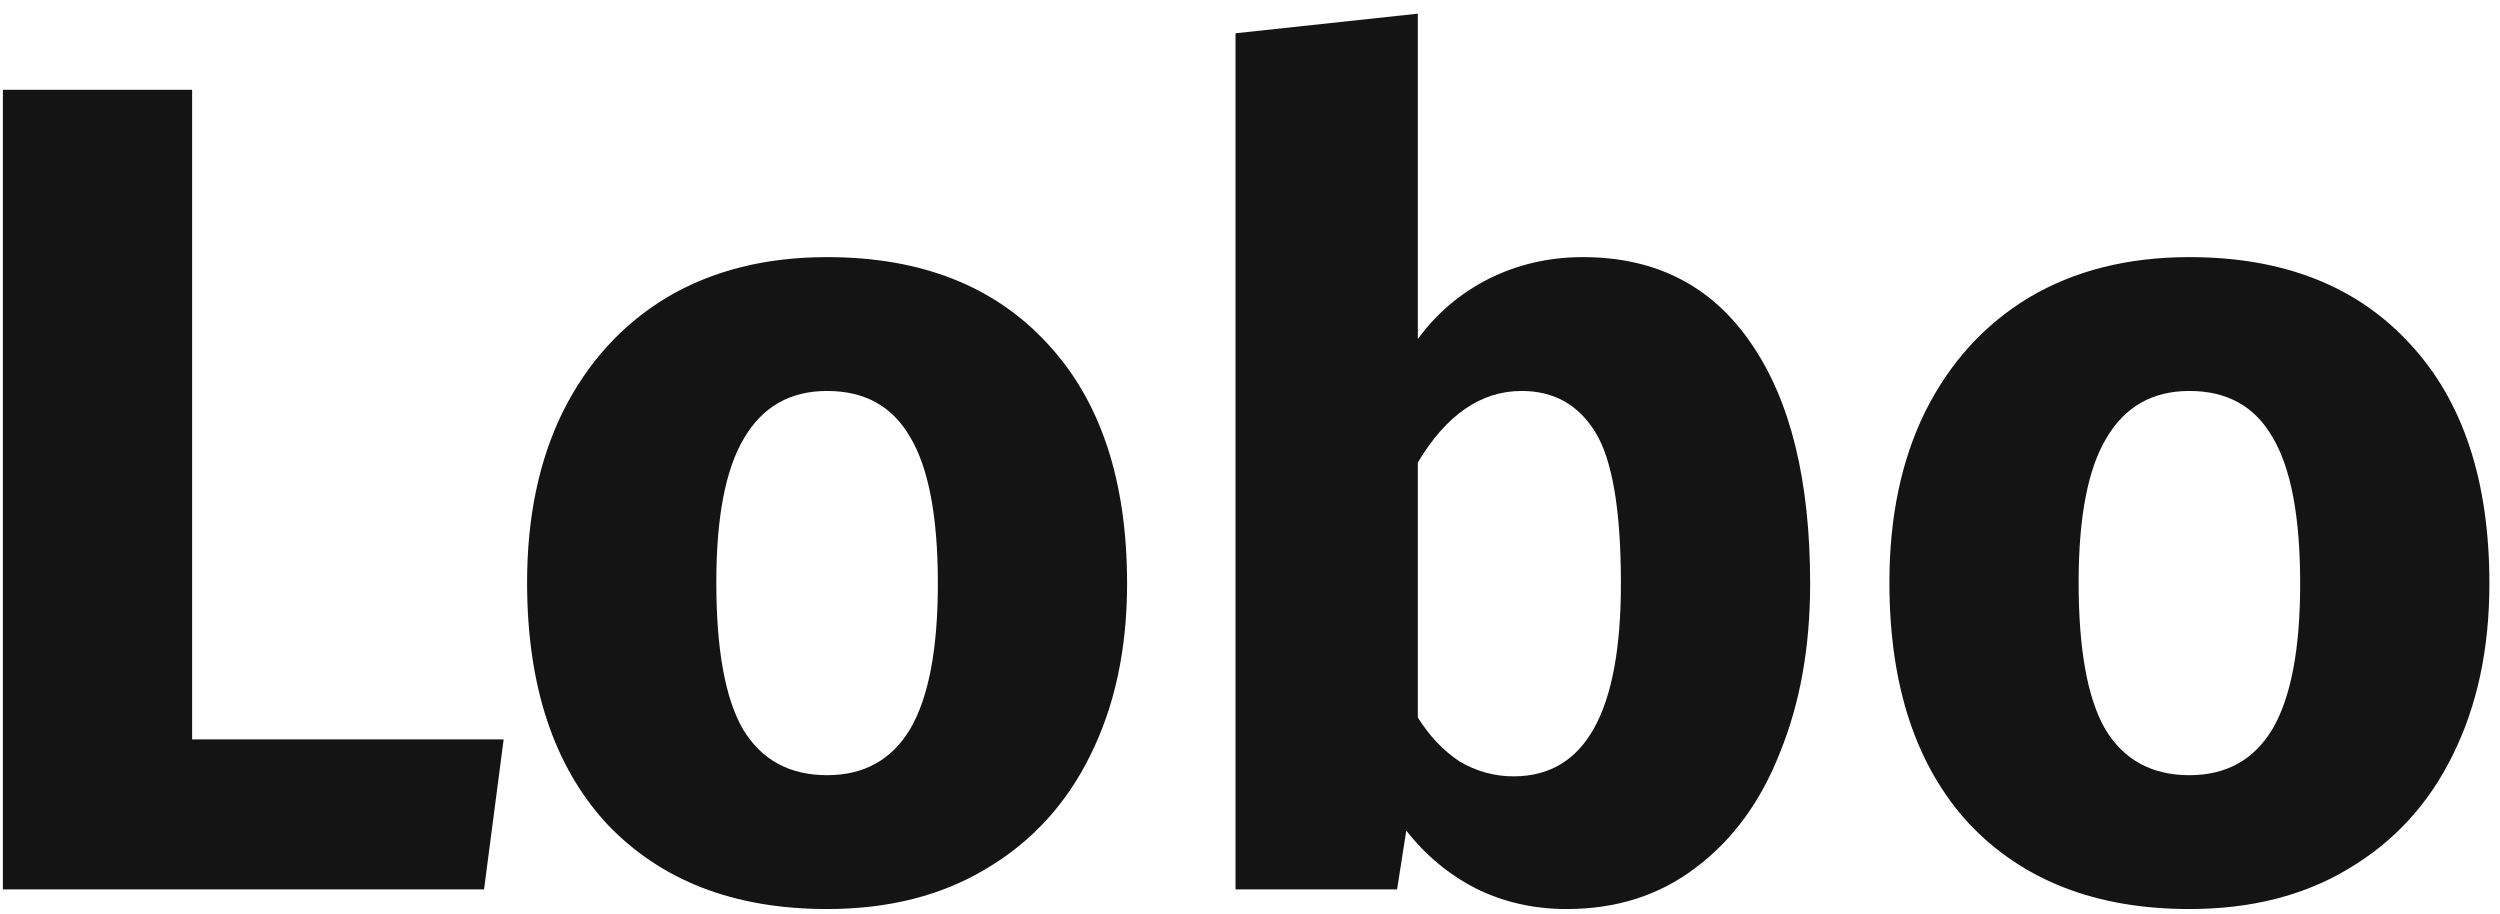
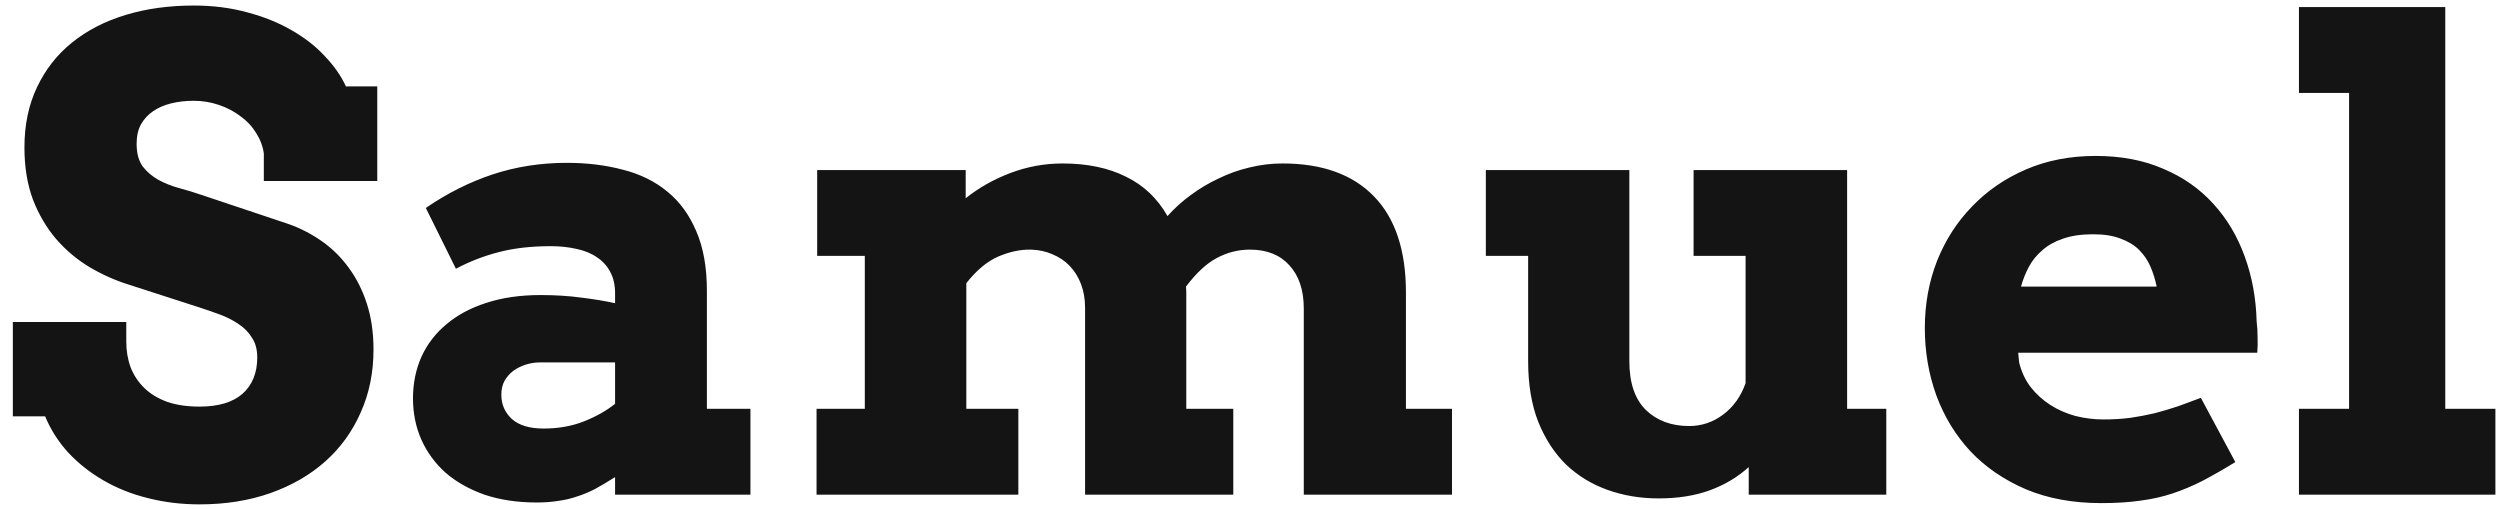
- <svg xmlns="http://www.w3.org/2000/svg" width="104" height="38" viewBox="0 0 104 38" fill="none">
-   <path d="M7.992 3.736V30.76H20.952L20.136 37H0.12V3.736H7.992Z" fill="#141414" />
-   <path d="M34.407 10.696C38.311 10.696 41.367 11.896 43.575 14.296C45.783 16.664 46.887 19.992 46.887 24.28C46.887 27 46.375 29.384 45.351 31.432C44.359 33.448 42.919 35.016 41.031 36.136C39.175 37.256 36.967 37.816 34.407 37.816C30.535 37.816 27.479 36.632 25.239 34.264C23.031 31.864 21.927 28.52 21.927 24.232C21.927 21.512 22.423 19.144 23.415 17.128C24.439 15.08 25.879 13.496 27.735 12.376C29.623 11.256 31.847 10.696 34.407 10.696ZM34.407 16.264C32.871 16.264 31.719 16.92 30.951 18.232C30.183 19.512 29.799 21.512 29.799 24.232C29.799 27.016 30.167 29.048 30.903 30.328C31.671 31.608 32.839 32.248 34.407 32.248C35.943 32.248 37.095 31.608 37.863 30.328C38.631 29.016 39.015 27 39.015 24.28C39.015 21.496 38.631 19.464 37.863 18.184C37.127 16.904 35.975 16.264 34.407 16.264Z" fill="#141414" />
-   <path d="M65.846 10.696C68.886 10.696 71.222 11.896 72.854 14.296C74.486 16.664 75.302 19.992 75.302 24.28C75.302 26.904 74.886 29.24 74.054 31.288C73.254 33.336 72.086 34.936 70.55 36.088C69.046 37.24 67.254 37.816 65.174 37.816C63.798 37.816 62.534 37.528 61.382 36.952C60.262 36.376 59.302 35.576 58.502 34.552L58.118 37H51.398V1.384L58.982 0.568V14.104C59.75 13.048 60.726 12.216 61.91 11.608C63.126 11 64.438 10.696 65.846 10.696ZM62.966 32.296C65.942 32.296 67.43 29.624 67.43 24.28C67.43 21.24 67.078 19.144 66.374 17.992C65.67 16.84 64.646 16.264 63.302 16.264C61.606 16.264 60.166 17.256 58.982 19.24V29.848C59.462 30.616 60.038 31.224 60.71 31.672C61.414 32.088 62.166 32.296 62.966 32.296Z" fill="#141414" />
-   <path d="M91.079 10.696C94.983 10.696 98.039 11.896 100.247 14.296C102.455 16.664 103.559 19.992 103.559 24.28C103.559 27 103.047 29.384 102.023 31.432C101.031 33.448 99.591 35.016 97.703 36.136C95.847 37.256 93.639 37.816 91.079 37.816C87.207 37.816 84.151 36.632 81.911 34.264C79.703 31.864 78.599 28.52 78.599 24.232C78.599 21.512 79.095 19.144 80.087 17.128C81.111 15.08 82.551 13.496 84.407 12.376C86.295 11.256 88.519 10.696 91.079 10.696ZM91.079 16.264C89.543 16.264 88.391 16.92 87.623 18.232C86.855 19.512 86.471 21.512 86.471 24.232C86.471 27.016 86.839 29.048 87.575 30.328C88.343 31.608 89.511 32.248 91.079 32.248C92.615 32.248 93.767 31.608 94.535 30.328C95.303 29.016 95.687 27 95.687 24.28C95.687 21.496 95.303 19.464 94.535 18.184C93.799 16.904 92.647 16.264 91.079 16.264Z" fill="#141414" />
+ <svg xmlns="http://www.w3.org/2000/svg" width="187" height="38" viewBox="0 0 187 38" fill="none">
+   <path d="M19.734 11.477C19.656 10.93 19.461 10.414 19.148 9.93C18.852 9.445 18.461 9.031 17.977 8.688C17.508 8.328 16.969 8.047 16.359 7.844C15.766 7.641 15.141 7.539 14.484 7.539C13.891 7.539 13.336 7.602 12.82 7.727C12.305 7.852 11.852 8.047 11.461 8.312C11.086 8.562 10.781 8.891 10.547 9.297C10.328 9.703 10.219 10.188 10.219 10.75C10.219 11.453 10.367 12.016 10.664 12.438C10.977 12.844 11.367 13.18 11.836 13.445C12.32 13.711 12.852 13.922 13.43 14.078C14.008 14.234 14.57 14.406 15.117 14.594L21.562 16.75C22.453 17.062 23.289 17.492 24.07 18.039C24.852 18.586 25.523 19.25 26.086 20.031C26.664 20.812 27.117 21.711 27.445 22.727C27.773 23.742 27.938 24.883 27.938 26.148C27.938 27.867 27.617 29.438 26.977 30.859C26.352 32.281 25.469 33.5 24.328 34.516C23.188 35.531 21.82 36.32 20.227 36.883C18.633 37.445 16.867 37.727 14.93 37.727C13.57 37.727 12.281 37.57 11.062 37.258C9.859 36.961 8.758 36.523 7.758 35.945C6.758 35.367 5.883 34.68 5.133 33.883C4.383 33.07 3.797 32.156 3.375 31.141H0.961V24.086H9.445V25.539C9.445 26.242 9.555 26.891 9.773 27.484C10.008 28.078 10.352 28.594 10.805 29.031C11.258 29.469 11.828 29.812 12.516 30.062C13.203 30.297 14.008 30.414 14.93 30.414C16.336 30.414 17.406 30.094 18.141 29.453C18.875 28.797 19.242 27.891 19.242 26.734C19.242 26.141 19.109 25.648 18.844 25.258C18.594 24.852 18.266 24.516 17.859 24.25C17.453 23.969 17 23.734 16.5 23.547C16 23.359 15.508 23.188 15.023 23.031L9.656 21.297C8.641 20.984 7.656 20.547 6.703 19.984C5.766 19.422 4.93 18.719 4.195 17.875C3.477 17.031 2.898 16.047 2.461 14.922C2.039 13.781 1.828 12.484 1.828 11.031C1.828 9.344 2.141 7.844 2.766 6.531C3.391 5.203 4.266 4.086 5.391 3.18C6.516 2.273 7.852 1.586 9.398 1.117C10.945 0.648 12.641 0.414 14.484 0.414C15.938 0.414 17.281 0.586 18.516 0.93C19.75 1.258 20.852 1.703 21.82 2.266C22.805 2.828 23.633 3.477 24.305 4.211C24.992 4.93 25.516 5.68 25.875 6.461H28.219V13.539H19.734V11.477ZM46.008 35.688C45.461 36.031 44.961 36.328 44.508 36.578C44.055 36.812 43.602 37 43.148 37.141C42.695 37.297 42.227 37.406 41.742 37.469C41.258 37.547 40.727 37.586 40.148 37.586C38.695 37.586 37.391 37.391 36.234 37C35.094 36.594 34.125 36.047 33.328 35.359C32.547 34.656 31.945 33.836 31.523 32.898C31.102 31.945 30.891 30.914 30.891 29.805C30.891 28.68 31.102 27.641 31.523 26.688C31.961 25.734 32.586 24.922 33.398 24.25C34.211 23.562 35.203 23.031 36.375 22.656C37.562 22.266 38.914 22.07 40.43 22.07C41.539 22.07 42.547 22.133 43.453 22.258C44.375 22.367 45.227 22.508 46.008 22.68V21.93C46.008 21.32 45.891 20.797 45.656 20.359C45.422 19.906 45.094 19.539 44.672 19.258C44.25 18.961 43.742 18.75 43.148 18.625C42.555 18.484 41.906 18.414 41.203 18.414C39.734 18.414 38.438 18.562 37.312 18.859C36.203 19.141 35.133 19.555 34.102 20.102L31.852 15.555C33.445 14.461 35.109 13.625 36.844 13.047C38.594 12.469 40.445 12.18 42.398 12.18C43.914 12.18 45.312 12.352 46.594 12.695C47.891 13.023 49 13.57 49.922 14.336C50.844 15.086 51.562 16.07 52.078 17.289C52.609 18.508 52.875 19.992 52.875 21.742V30.578H56.133V37H46.008V35.688ZM40.664 32.055C41.773 32.055 42.781 31.875 43.688 31.516C44.594 31.156 45.367 30.719 46.008 30.203V27.109H40.383C40.023 27.109 39.672 27.164 39.328 27.273C38.984 27.383 38.672 27.539 38.391 27.742C38.125 27.945 37.906 28.195 37.734 28.492C37.578 28.789 37.5 29.133 37.5 29.523C37.5 30.242 37.758 30.844 38.273 31.328C38.805 31.812 39.602 32.055 40.664 32.055ZM61.125 12.719H72.234V14.828C73.234 14.031 74.359 13.398 75.609 12.93C76.859 12.461 78.148 12.227 79.477 12.227C81.32 12.227 82.898 12.555 84.211 13.211C85.539 13.852 86.578 14.836 87.328 16.164C87.844 15.586 88.422 15.062 89.062 14.594C89.719 14.109 90.414 13.695 91.148 13.352C91.883 12.992 92.648 12.719 93.445 12.531C94.258 12.328 95.086 12.227 95.93 12.227C98.898 12.227 101.18 13.047 102.773 14.688C104.367 16.328 105.164 18.727 105.164 21.883V30.578H108.609V37H97.523V23.078C97.523 21.703 97.164 20.625 96.445 19.844C95.742 19.062 94.758 18.672 93.492 18.672C92.617 18.672 91.789 18.883 91.008 19.305C90.242 19.711 89.477 20.422 88.711 21.438C88.727 21.609 88.734 21.789 88.734 21.977C88.734 22.148 88.734 22.328 88.734 22.516V30.578H92.25V37H81.164V23.031C81.164 22.375 81.062 21.781 80.859 21.25C80.656 20.719 80.375 20.266 80.016 19.891C79.656 19.516 79.227 19.227 78.727 19.023C78.242 18.805 77.703 18.688 77.109 18.672C76.328 18.656 75.516 18.828 74.672 19.188C73.844 19.547 73.047 20.211 72.281 21.18V30.578H76.172V37H61.078V30.578H64.688V19.141H61.125V12.719ZM126.68 12.719H138.164V30.578H141.094V37H130.805V34.938C129.977 35.688 129.008 36.266 127.898 36.672C126.789 37.078 125.508 37.281 124.055 37.281C122.711 37.281 121.445 37.07 120.258 36.648C119.07 36.227 118.031 35.594 117.141 34.75C116.266 33.891 115.57 32.82 115.055 31.539C114.555 30.258 114.305 28.75 114.305 27.016V19.141H111.141V12.719H121.875V27.016C121.875 28.641 122.289 29.859 123.117 30.672C123.945 31.469 125.023 31.867 126.352 31.867C127.289 31.867 128.141 31.578 128.906 31C129.672 30.422 130.227 29.641 130.57 28.656V19.141H126.68V12.719ZM150.961 26.383L151.031 27.109C151.203 27.812 151.492 28.43 151.898 28.961C152.32 29.492 152.812 29.938 153.375 30.297C153.938 30.656 154.562 30.93 155.25 31.117C155.938 31.289 156.633 31.375 157.336 31.375C158.039 31.375 158.703 31.336 159.328 31.258C159.969 31.164 160.586 31.047 161.18 30.906C161.773 30.75 162.352 30.578 162.914 30.391C163.477 30.188 164.047 29.977 164.625 29.758L167.203 34.562C166.312 35.109 165.492 35.578 164.742 35.969C164.008 36.344 163.266 36.656 162.516 36.906C161.766 37.156 160.969 37.336 160.125 37.445C159.281 37.57 158.297 37.633 157.172 37.633C155.062 37.633 153.188 37.289 151.547 36.602C149.906 35.898 148.523 34.953 147.398 33.766C146.289 32.578 145.438 31.188 144.844 29.594C144.266 28 143.977 26.312 143.977 24.531C143.977 22.75 144.281 21.078 144.891 19.516C145.516 17.953 146.391 16.594 147.516 15.438C148.641 14.266 149.984 13.344 151.547 12.672C153.109 12 154.844 11.664 156.75 11.664C158.656 11.664 160.344 11.984 161.812 12.625C163.297 13.25 164.547 14.125 165.562 15.25C166.578 16.359 167.359 17.672 167.906 19.188C168.453 20.688 168.75 22.305 168.797 24.039C168.844 24.43 168.867 24.82 168.867 25.211C168.883 25.586 168.875 25.977 168.844 26.383H150.961ZM156.562 17.523C155.688 17.523 154.938 17.633 154.312 17.852C153.703 18.055 153.188 18.344 152.766 18.719C152.344 19.078 152.008 19.492 151.758 19.961C151.508 20.43 151.312 20.922 151.172 21.438H161.32C161.211 20.906 161.055 20.406 160.852 19.938C160.648 19.469 160.367 19.055 160.008 18.695C159.648 18.336 159.188 18.055 158.625 17.852C158.078 17.633 157.391 17.523 156.562 17.523ZM171.961 0.531H182.906V30.578H186.656V37H171.961V30.578H175.711V6.953H171.961V0.531Z" fill="#141414" />
</svg>
